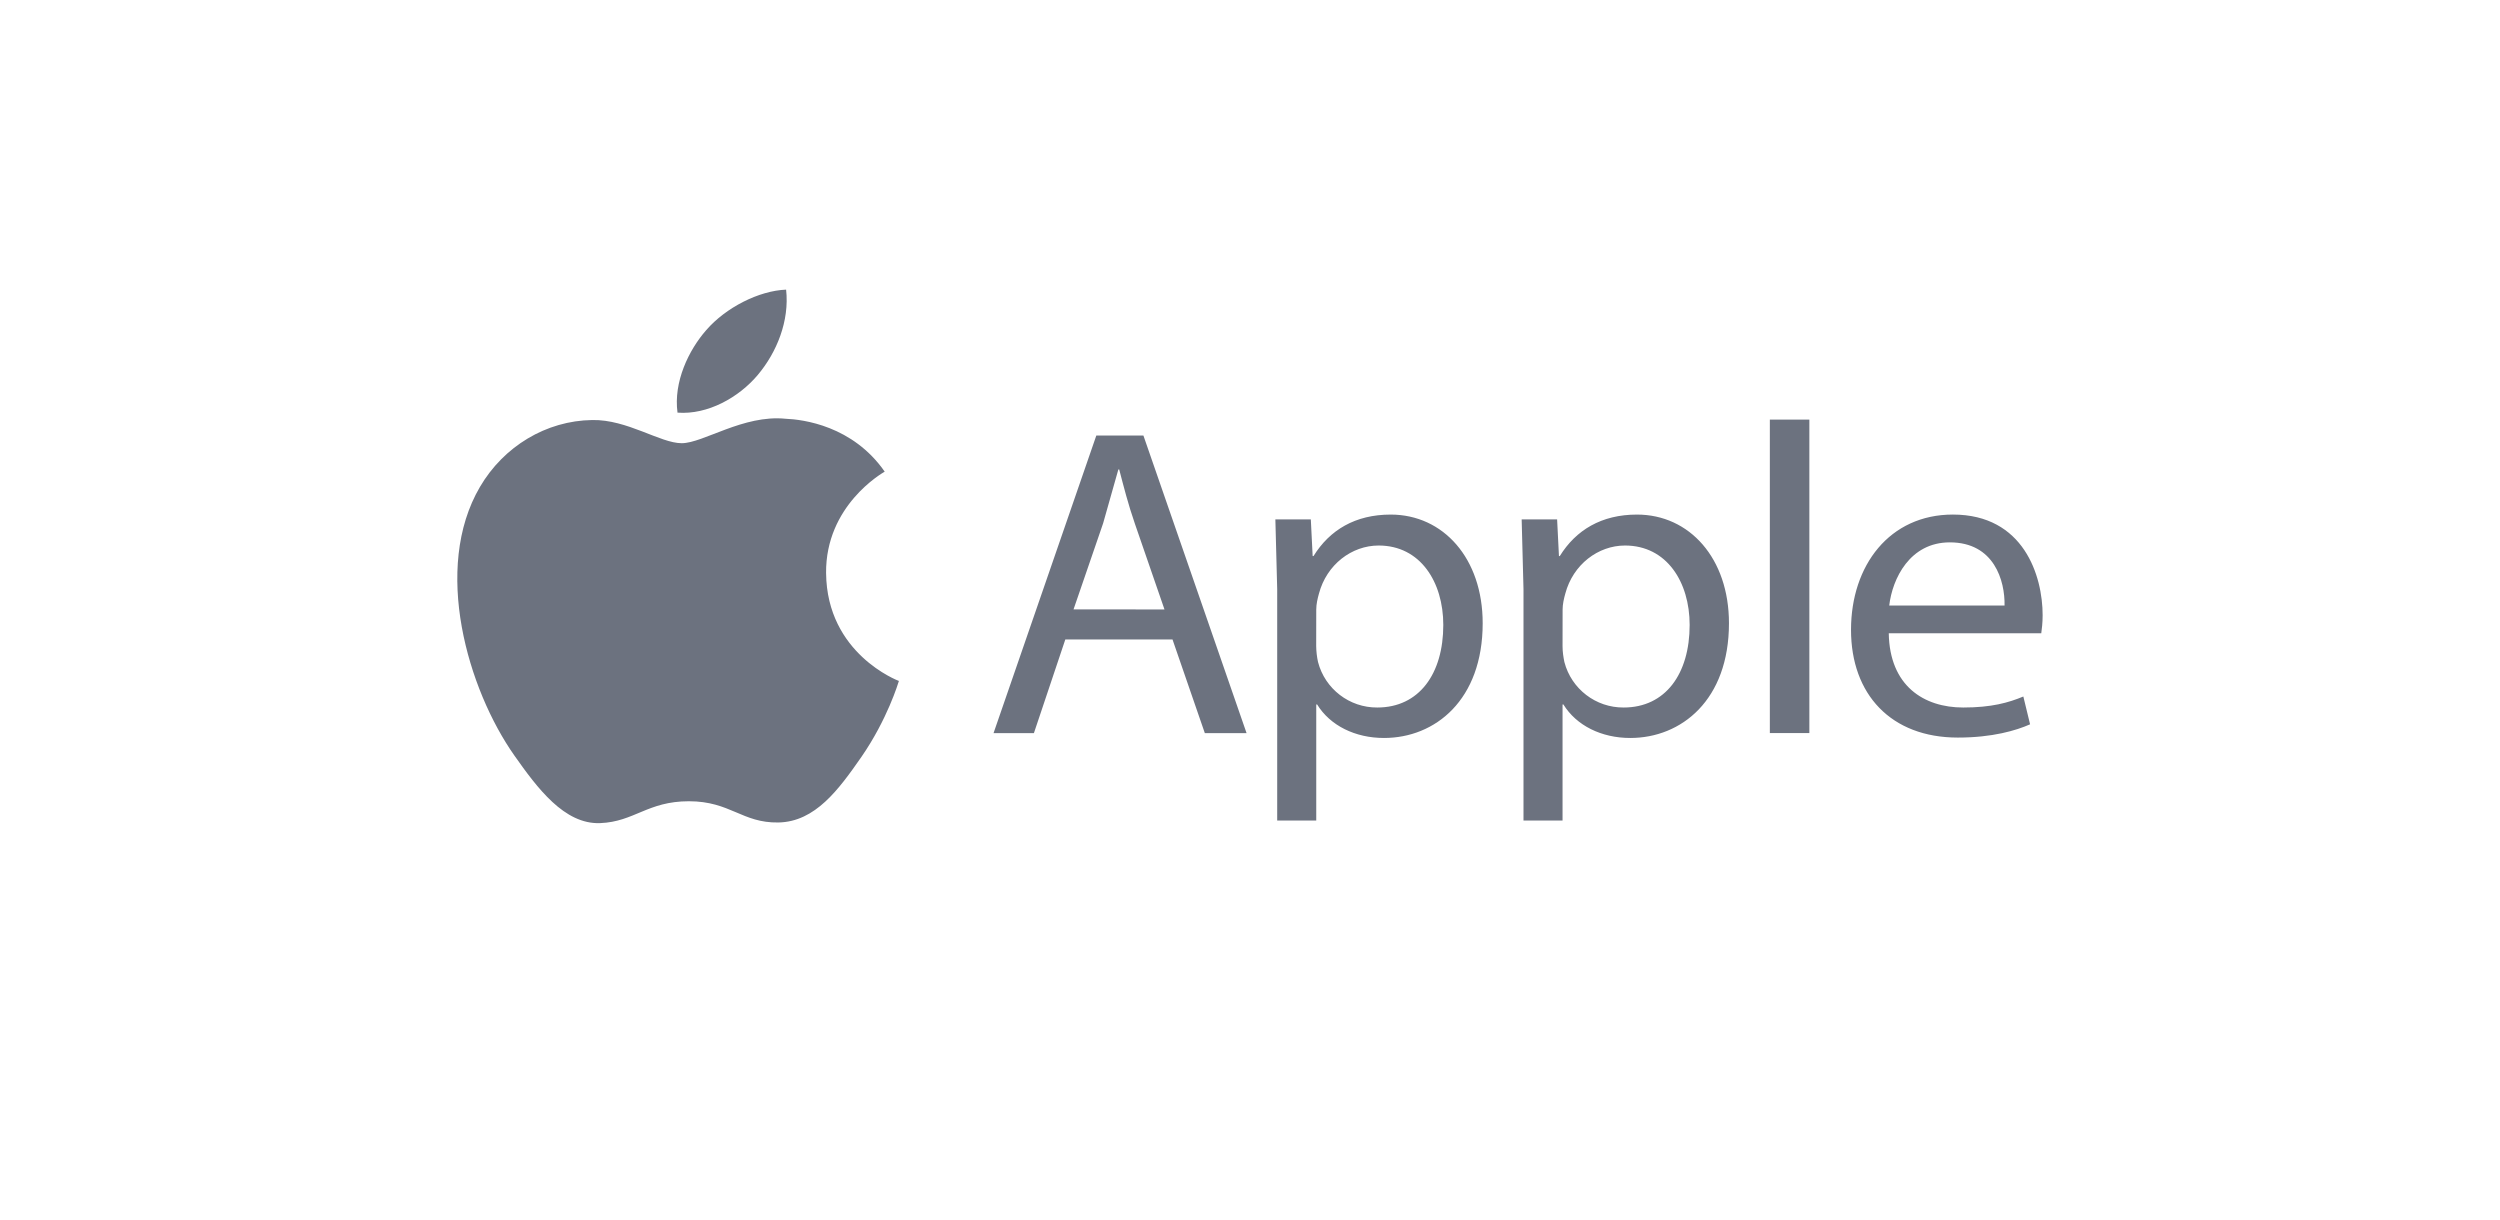
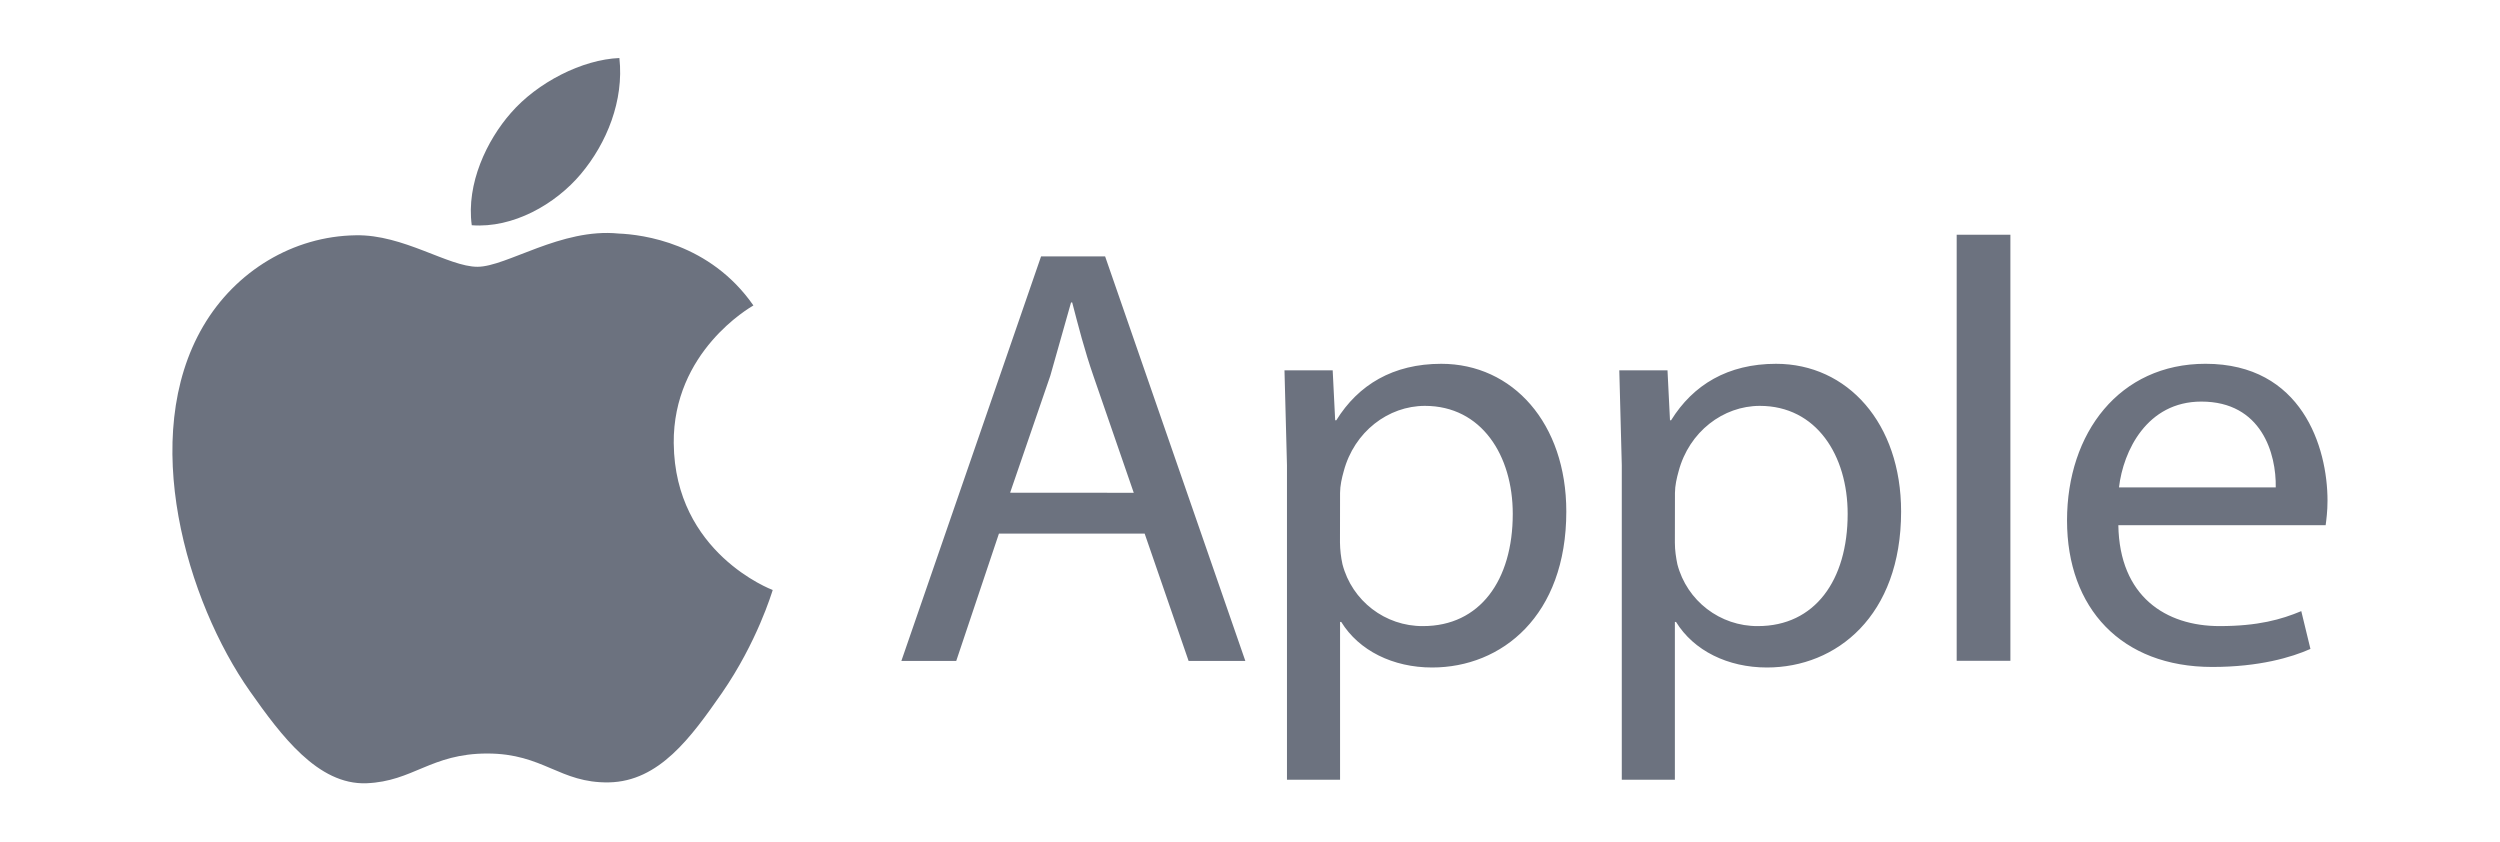
- <svg xmlns="http://www.w3.org/2000/svg" width="164" height="80" fill="#6c727f">
+ <svg xmlns="http://www.w3.org/2000/svg" viewBox="21.68 16.20 120.64 40.60" width="142.63" height="48" fill="#6c727f">
  <path d="M54.191 37.598c-.043-4.429 3.678-6.557 3.845-6.658-2.094-3.01-5.347-3.424-6.506-3.47-2.768-.279-5.403 1.604-6.81 1.604s-3.575-1.566-5.871-1.52c-3.021.042-5.806 1.727-7.364 4.387-3.133 5.345-.798 13.282 2.262 17.627 1.498 2.124 3.274 4.517 5.617 4.429 2.257-.089 3.107-1.435 5.828-1.435s3.489 1.435 5.871 1.393c2.425-.046 3.961-2.17 5.446-4.302 1.708-2.47 2.416-4.855 2.459-4.982-.056-.021-4.725-1.782-4.776-7.072zM49.715 24.59c1.244-1.482 2.081-3.538 1.854-5.59-1.789.072-3.957 1.174-5.24 2.656-1.15 1.309-2.158 3.403-1.884 5.413 1.987.152 4.029-1.001 5.27-2.478zm20.169 17.361l-2.06 6.143h-2.648l6.742-19.522h3.09l6.767 19.522h-2.738l-2.12-6.143h-7.034zm6.506-1.972l-1.94-5.619c-.442-1.275-.734-2.432-1.03-3.563h-.056l-1 3.534-1.94 5.645 5.965.004zm7.394-1.33l-.12-4.577h2.326l.12 2.407h.056c1.06-1.71 2.738-2.723 5.064-2.723 3.446 0 6.034 2.867 6.034 7.127 0 5.041-3.12 7.528-6.476 7.528-1.884 0-3.532-.811-4.386-2.2h-.056v7.616h-2.562V38.649zm2.558 3.736a5.23 5.23 0 0 0 .12 1.043 3.99 3.99 0 0 0 3.888 2.985c2.738 0 4.33-2.2 4.33-5.417 0-2.812-1.502-5.21-4.24-5.21-1.764 0-3.412 1.245-3.918 3.158-.09.317-.176.697-.176 1.043l-.004 2.398zm13.599-3.736l-.12-4.577h2.326l.12 2.407h.055c1.06-1.71 2.738-2.723 5.064-2.723 3.446 0 6.034 2.867 6.034 7.127 0 5.041-3.12 7.528-6.476 7.528-1.884 0-3.532-.811-4.386-2.2h-.055v7.616h-2.562V38.649zm2.562 3.736c0 .38.055.722.12 1.043a3.99 3.99 0 0 0 3.888 2.985c2.738 0 4.33-2.2 4.33-5.417 0-2.812-1.502-5.21-4.24-5.21-1.764 0-3.412 1.245-3.918 3.158-.09.317-.176.697-.176 1.043l-.004 2.398zm13.599-14.857h2.592v20.561h-2.592V27.528zm7.801 14.017c.056 3.445 2.296 4.868 4.884 4.868 1.854 0 2.974-.317 3.944-.722l.442 1.824c-.91.405-2.472.87-4.738.87-4.386 0-7.008-2.837-7.008-7.068s2.532-7.562 6.682-7.562c4.652 0 5.888 4.024 5.888 6.603 0 .523-.056.925-.09 1.186h-10.004zm7.596-1.824c.03-1.621-.678-4.142-3.592-4.142-2.622 0-3.767 2.377-3.973 4.142h7.565z" />
</svg>
